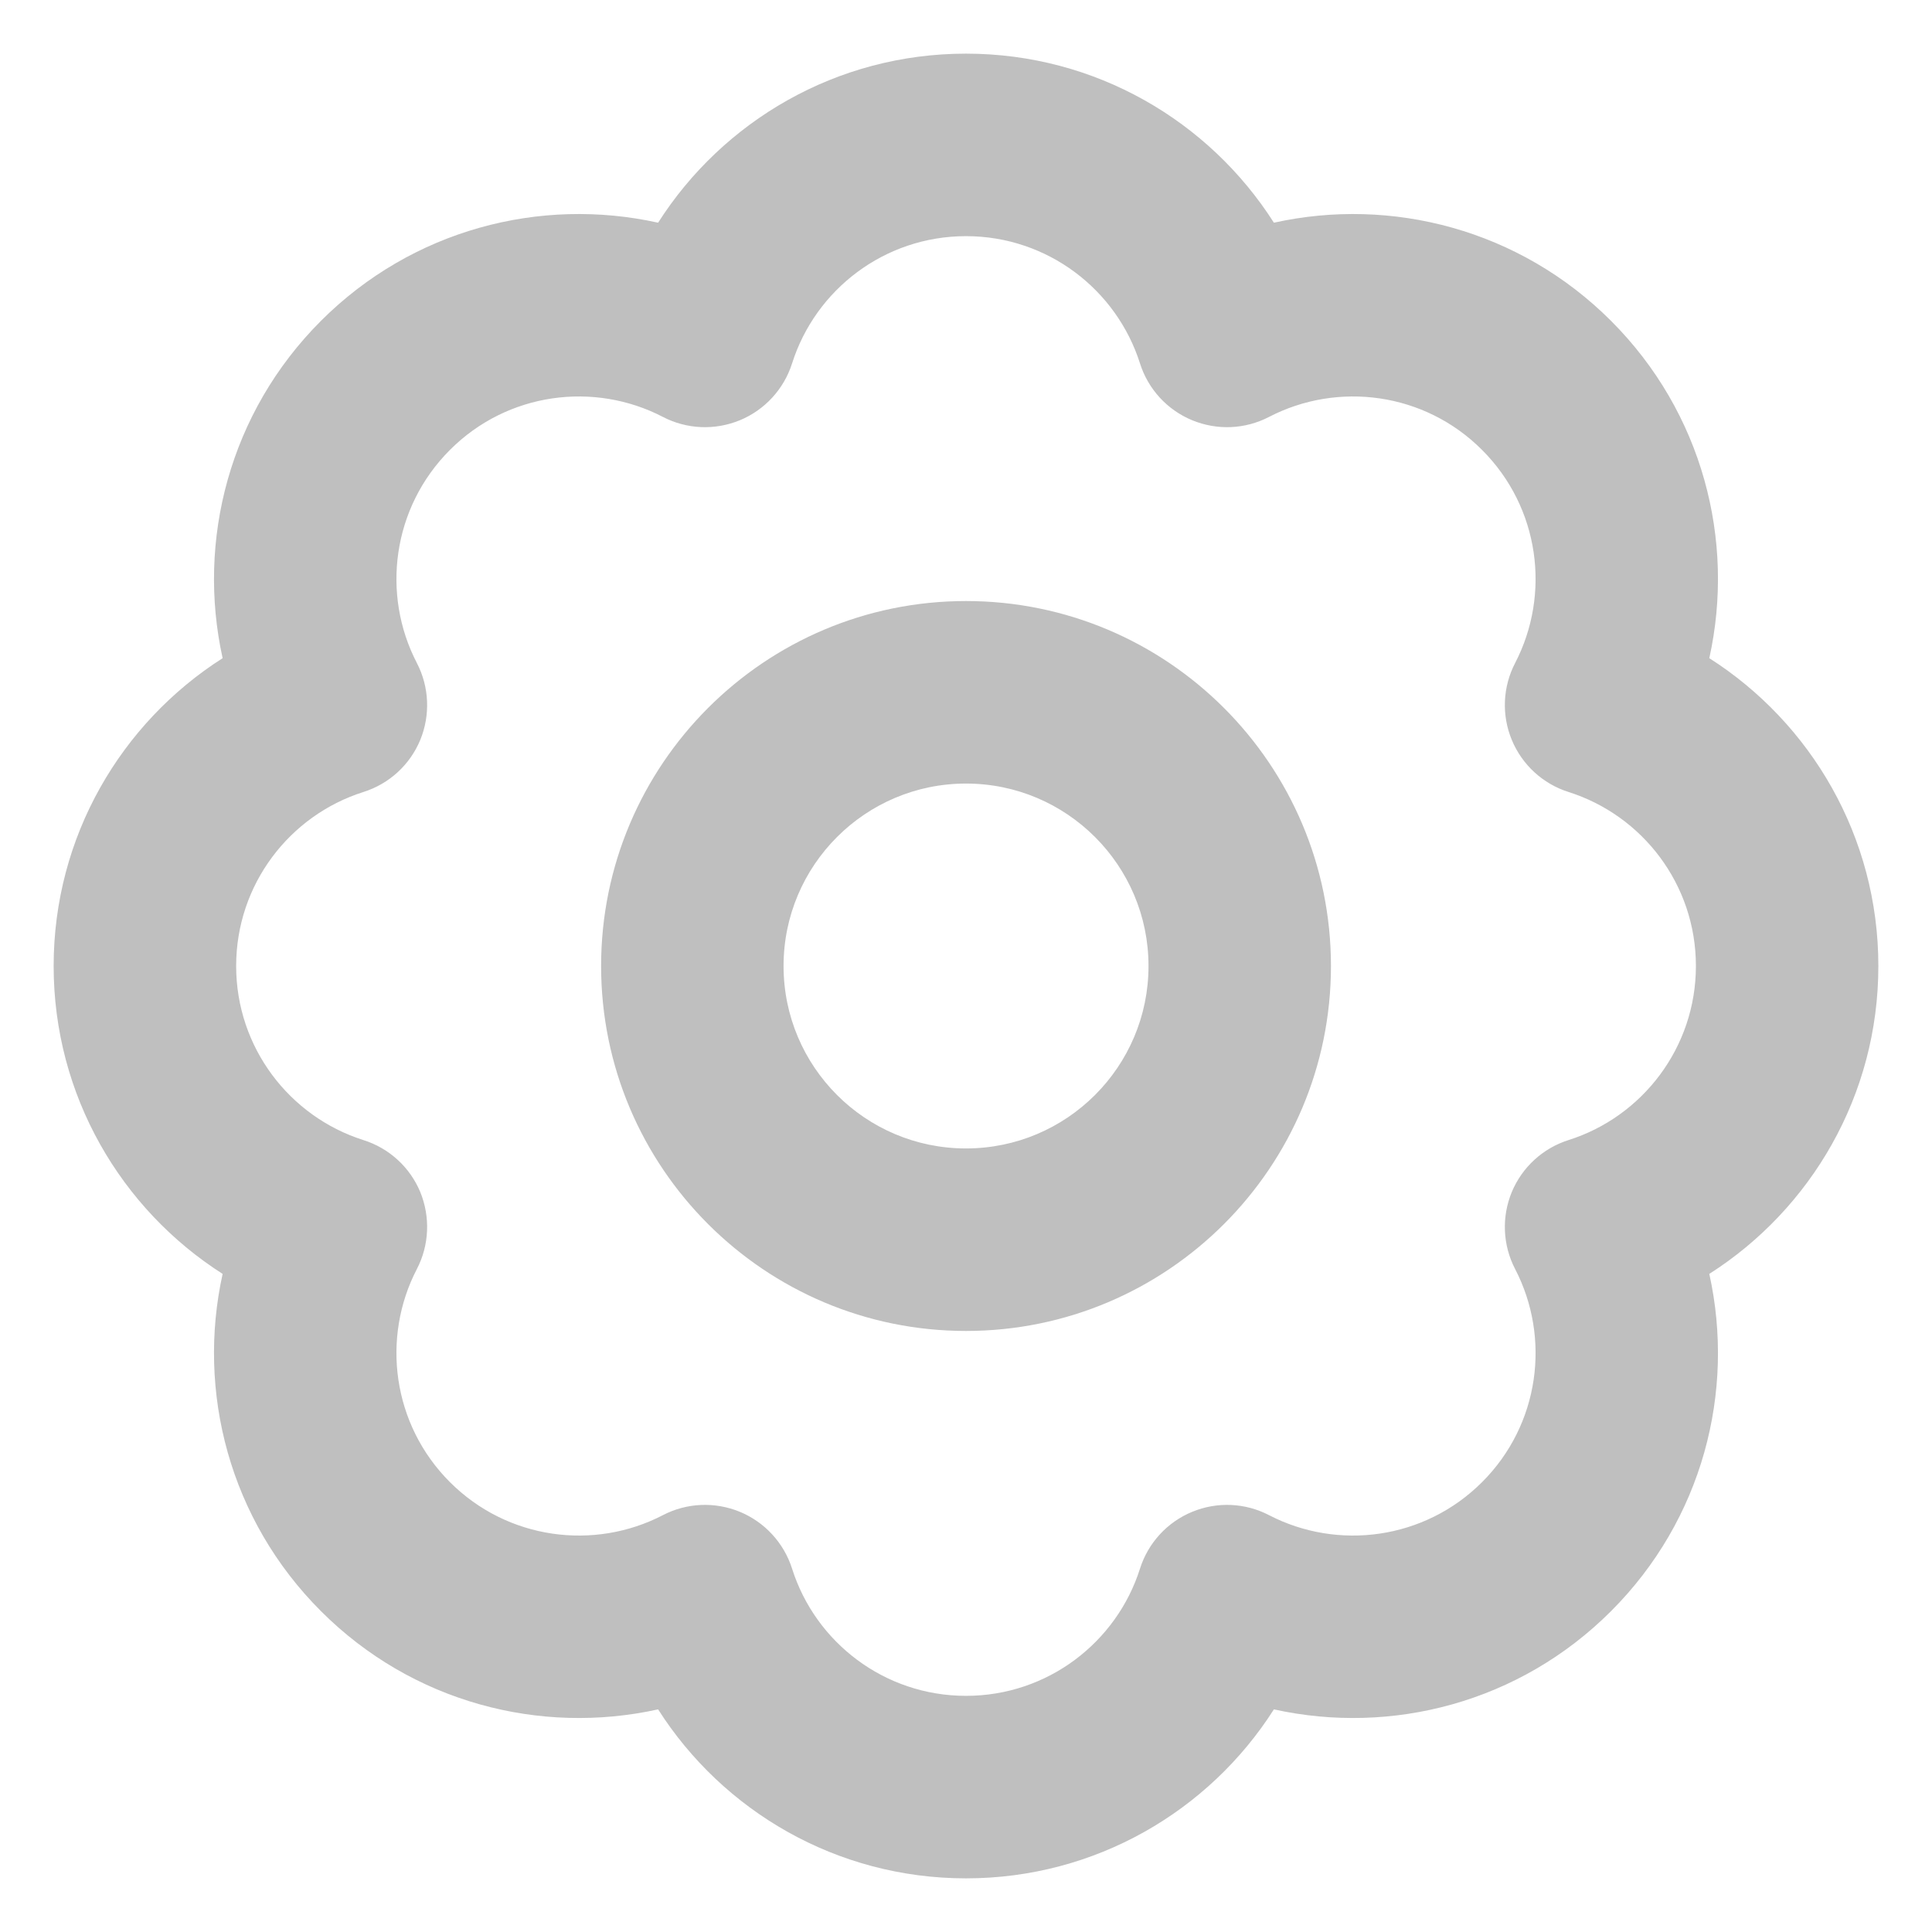
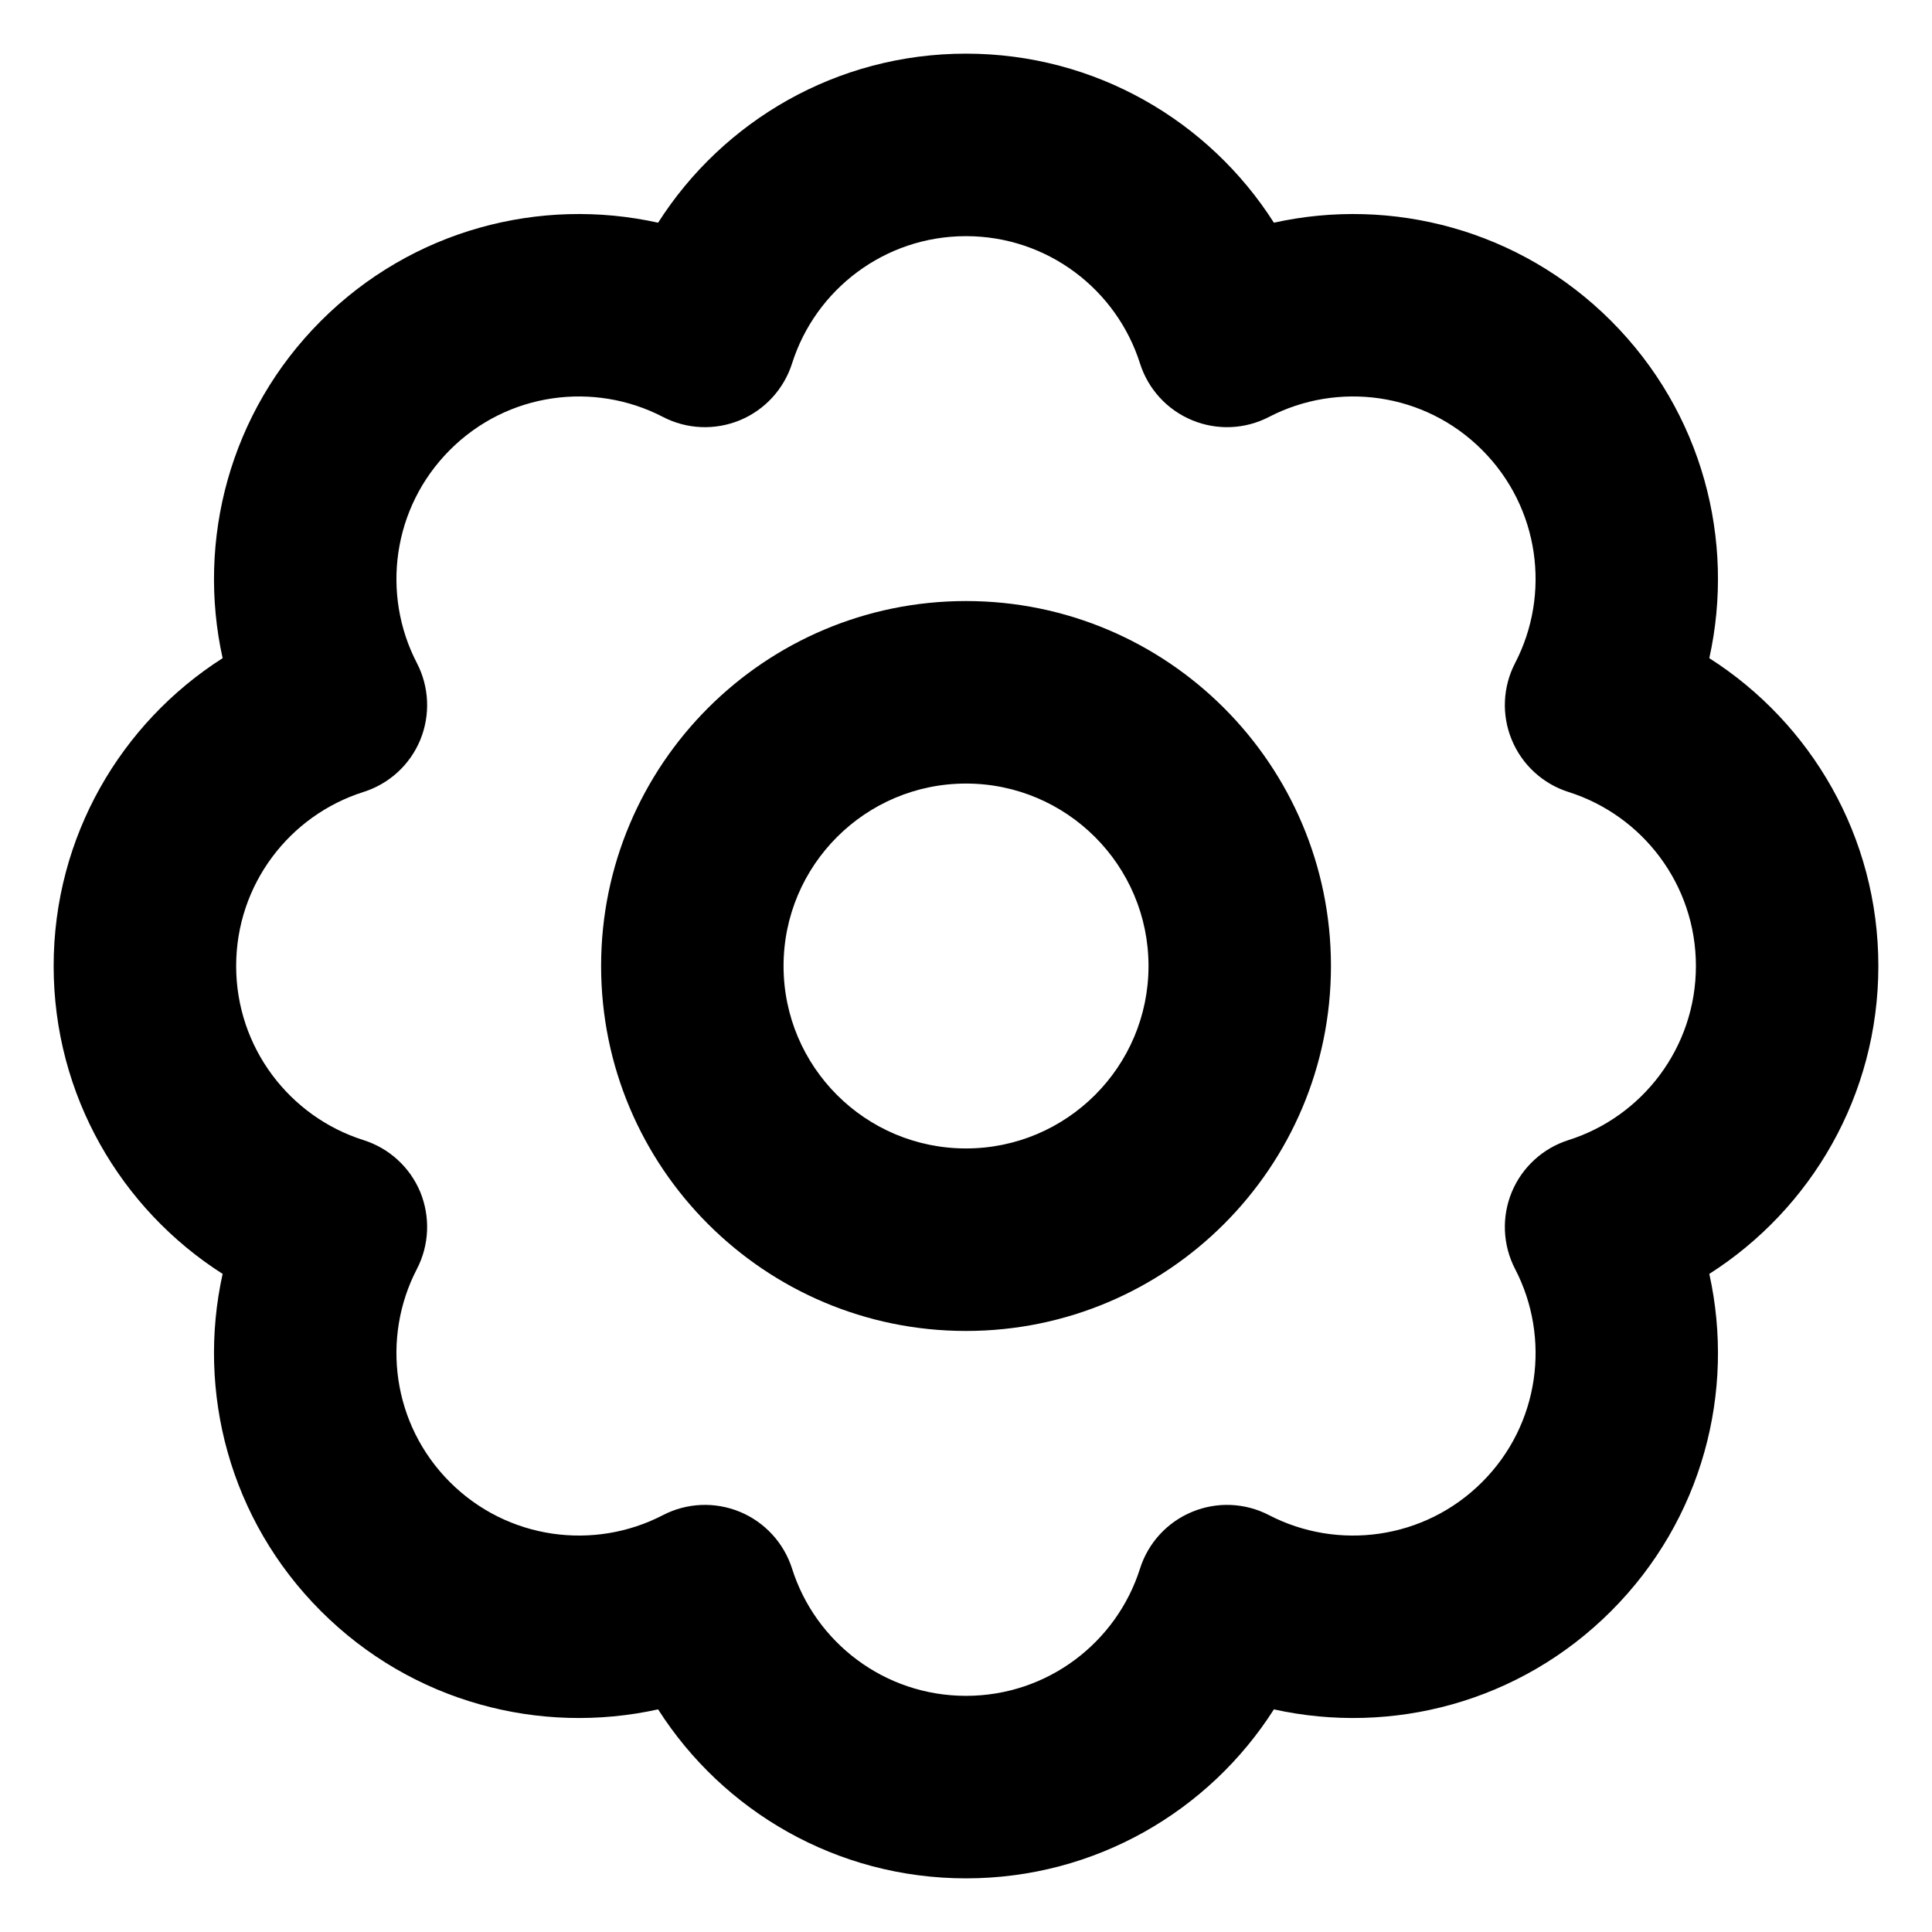
<svg xmlns="http://www.w3.org/2000/svg" width="30" height="30" viewBox="0 0 30 30" fill="none">
-   <path fill-rule="evenodd" clip-rule="evenodd" d="M10.219 3.458C11.225 1.88 12.99 0.833 15 0.833C17.01 0.833 18.776 1.88 19.781 3.458C21.608 3.053 23.596 3.562 25.017 4.983C26.438 6.405 26.947 8.393 26.542 10.22C28.12 11.226 29.167 12.991 29.167 15C29.167 17.01 28.12 18.775 26.542 19.781C26.947 21.609 26.438 23.596 25.017 25.017C23.596 26.439 21.608 26.947 19.781 26.543C18.776 28.121 17.01 29.167 15 29.167C12.99 29.167 11.225 28.121 10.219 26.543C8.391 26.947 6.404 26.439 4.983 25.017C3.562 23.596 3.053 21.609 3.457 19.781C1.88 18.775 0.833 17.01 0.833 15C0.833 12.991 1.88 11.226 3.457 10.22C3.053 8.393 3.562 6.405 4.983 4.983C6.404 3.562 8.391 3.053 10.219 3.458ZM10.294 6.474C10.665 6.667 11.103 6.685 11.49 6.525C11.876 6.365 12.172 6.042 12.299 5.644C12.661 4.498 13.734 3.667 15 3.667C16.267 3.667 17.339 4.498 17.702 5.644C17.828 6.042 18.124 6.365 18.511 6.525C18.897 6.685 19.334 6.667 19.705 6.474C20.773 5.92 22.119 6.09 23.014 6.987C23.91 7.883 24.081 9.228 23.527 10.295C23.334 10.666 23.315 11.104 23.475 11.489C23.635 11.876 23.958 12.172 24.356 12.298C25.503 12.661 26.334 13.733 26.334 15C26.334 16.266 25.503 17.34 24.356 17.703C23.958 17.829 23.635 18.125 23.475 18.51C23.315 18.897 23.334 19.335 23.527 19.706C24.081 20.773 23.91 22.119 23.014 23.014C22.119 23.909 20.773 24.081 19.705 23.527C19.334 23.334 18.897 23.316 18.511 23.476C18.124 23.636 17.828 23.959 17.702 24.357C17.339 25.503 16.267 26.333 15 26.333C13.734 26.333 12.661 25.503 12.299 24.357C12.172 23.959 11.876 23.636 11.49 23.476C11.103 23.316 10.665 23.334 10.294 23.527C9.227 24.081 7.881 23.909 6.986 23.014C6.091 22.119 5.919 20.773 6.473 19.706C6.666 19.335 6.684 18.897 6.526 18.51C6.366 18.125 6.043 17.829 5.643 17.703C4.497 17.34 3.667 16.266 3.667 15C3.667 13.733 4.497 12.661 5.643 12.298C6.043 12.172 6.366 11.876 6.526 11.489C6.684 11.104 6.666 10.666 6.473 10.295C5.919 9.228 6.091 7.883 6.986 6.987C7.881 6.09 9.227 5.92 10.294 6.474ZM15 9.333C11.872 9.333 9.334 11.873 9.334 15C9.334 18.128 11.872 20.667 15 20.667C18.128 20.667 20.667 18.128 20.667 15C20.667 11.873 18.128 9.333 15 9.333ZM15 12.167C16.564 12.167 17.834 13.437 17.834 15C17.834 16.564 16.564 17.833 15 17.833C13.436 17.833 12.167 16.564 12.167 15C12.167 13.437 13.436 12.167 15 12.167Z" fill="#BFBFBF" />
+   <path fill-rule="evenodd" clip-rule="evenodd" d="M10.219 3.458C11.225 1.88 12.99 0.833 15 0.833C17.01 0.833 18.776 1.88 19.781 3.458C21.608 3.053 23.596 3.562 25.017 4.983C26.438 6.405 26.947 8.393 26.542 10.22C28.12 11.226 29.167 12.991 29.167 15C29.167 17.01 28.12 18.775 26.542 19.781C26.947 21.609 26.438 23.596 25.017 25.017C23.596 26.439 21.608 26.947 19.781 26.543C18.776 28.121 17.01 29.167 15 29.167C12.99 29.167 11.225 28.121 10.219 26.543C8.391 26.947 6.404 26.439 4.983 25.017C3.562 23.596 3.053 21.609 3.457 19.781C1.88 18.775 0.833 17.01 0.833 15C0.833 12.991 1.88 11.226 3.457 10.22C3.053 8.393 3.562 6.405 4.983 4.983C6.404 3.562 8.391 3.053 10.219 3.458ZM10.294 6.474C10.665 6.667 11.103 6.685 11.49 6.525C11.876 6.365 12.172 6.042 12.299 5.644C12.661 4.498 13.734 3.667 15 3.667C16.267 3.667 17.339 4.498 17.702 5.644C17.828 6.042 18.124 6.365 18.511 6.525C18.897 6.685 19.334 6.667 19.705 6.474C20.773 5.92 22.119 6.09 23.014 6.987C23.91 7.883 24.081 9.228 23.527 10.295C23.334 10.666 23.315 11.104 23.475 11.489C23.635 11.876 23.958 12.172 24.356 12.298C25.503 12.661 26.334 13.733 26.334 15C26.334 16.266 25.503 17.34 24.356 17.703C23.958 17.829 23.635 18.125 23.475 18.51C23.315 18.897 23.334 19.335 23.527 19.706C24.081 20.773 23.91 22.119 23.014 23.014C22.119 23.909 20.773 24.081 19.705 23.527C19.334 23.334 18.897 23.316 18.511 23.476C18.124 23.636 17.828 23.959 17.702 24.357C17.339 25.503 16.267 26.333 15 26.333C13.734 26.333 12.661 25.503 12.299 24.357C12.172 23.959 11.876 23.636 11.49 23.476C11.103 23.316 10.665 23.334 10.294 23.527C9.227 24.081 7.881 23.909 6.986 23.014C6.091 22.119 5.919 20.773 6.473 19.706C6.666 19.335 6.684 18.897 6.526 18.51C6.366 18.125 6.043 17.829 5.643 17.703C4.497 17.34 3.667 16.266 3.667 15C3.667 13.733 4.497 12.661 5.643 12.298C6.043 12.172 6.366 11.876 6.526 11.489C6.684 11.104 6.666 10.666 6.473 10.295C5.919 9.228 6.091 7.883 6.986 6.987C7.881 6.09 9.227 5.92 10.294 6.474ZM15 9.333C11.872 9.333 9.334 11.873 9.334 15C9.334 18.128 11.872 20.667 15 20.667C18.128 20.667 20.667 18.128 20.667 15C20.667 11.873 18.128 9.333 15 9.333ZM15 12.167C16.564 12.167 17.834 13.437 17.834 15C17.834 16.564 16.564 17.833 15 17.833C13.436 17.833 12.167 16.564 12.167 15C12.167 13.437 13.436 12.167 15 12.167Z" fill="currentcolor" />
</svg>
